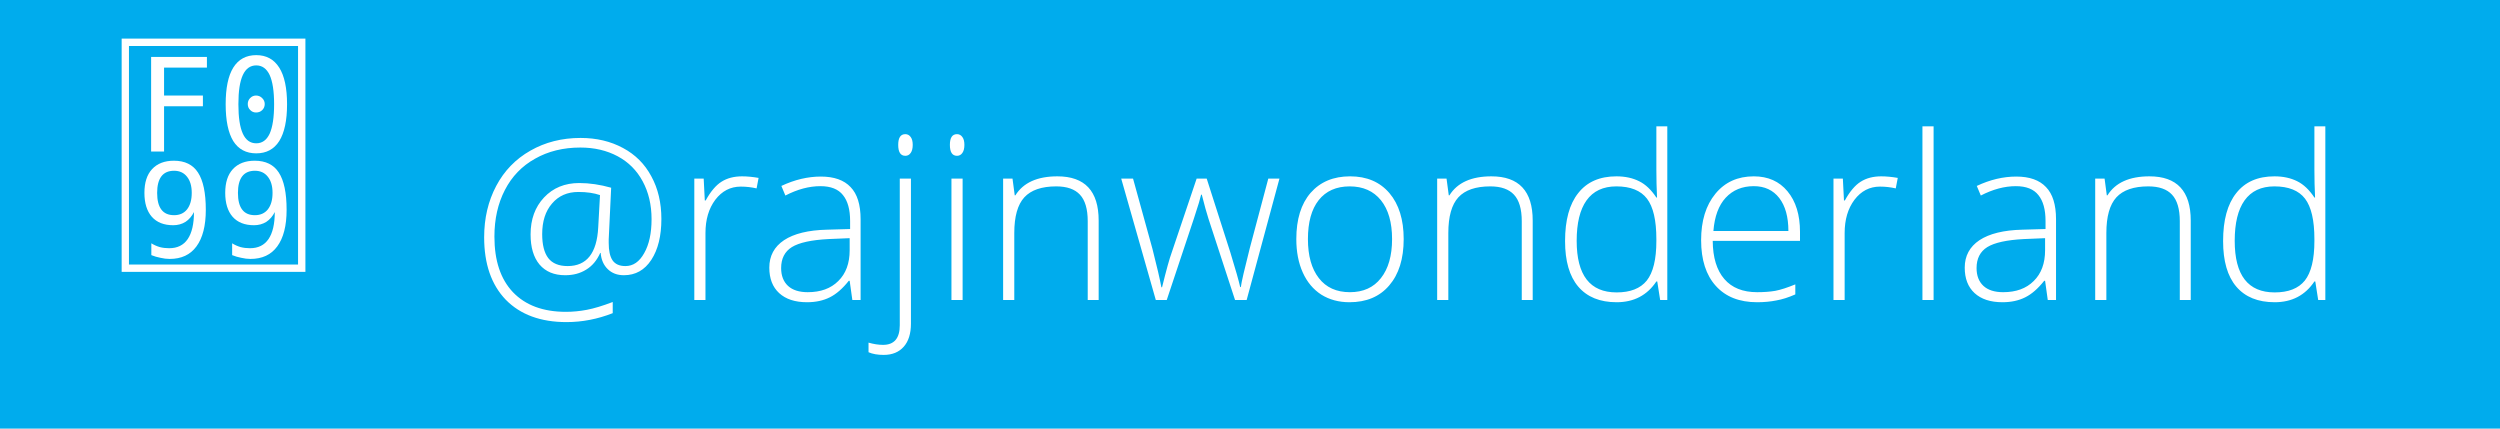
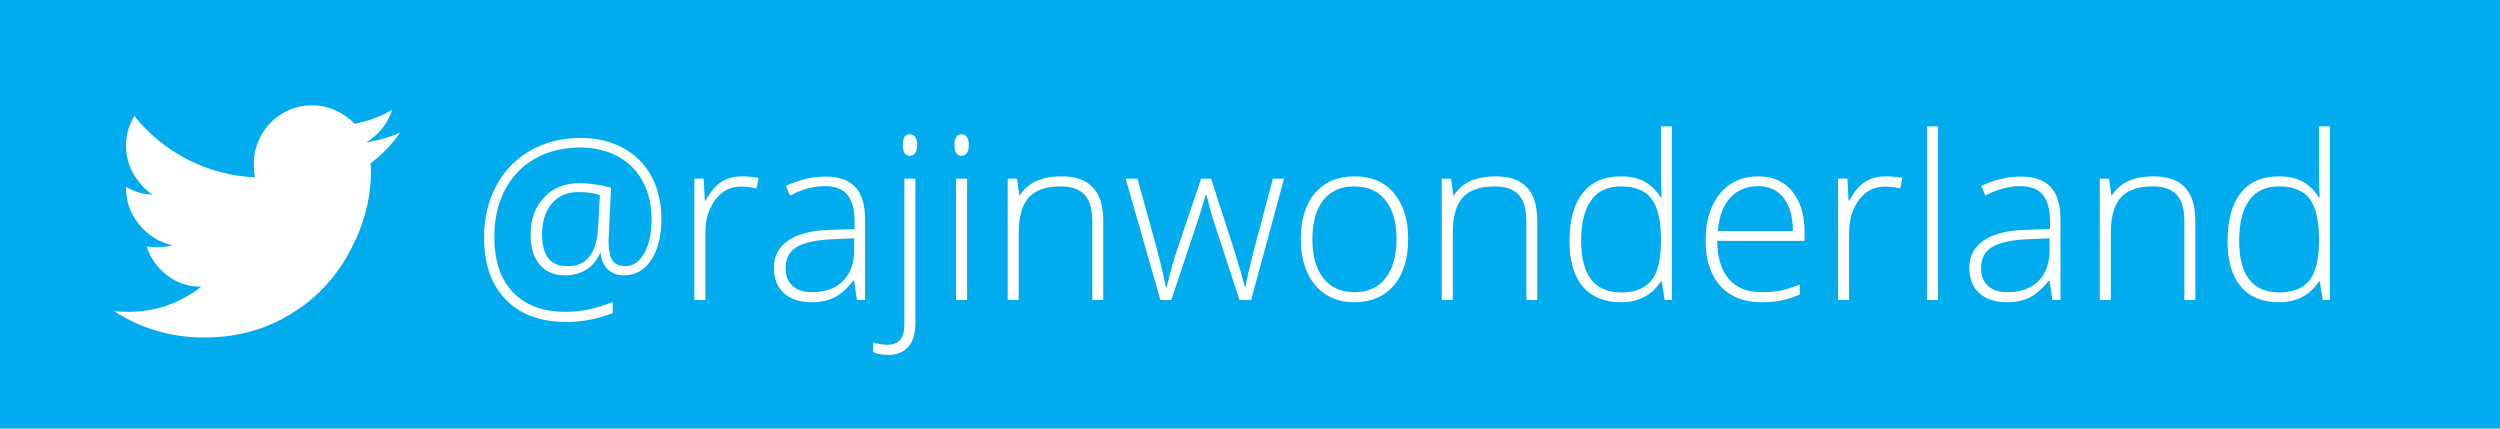
<svg xmlns="http://www.w3.org/2000/svg" width="175px" height="30px" viewBox="0 0 175 30" version="1.1">
  <g id="twitter" stroke="none" stroke-width="1" fill="none" fill-rule="evenodd">
    <rect fill="#00ACED" x="0" y="0" width="175" height="30" />
-     <text id="" font-family="FontAwesome5BrandsRegular, Font Awesome 5 Brands" font-size="20" font-weight="normal" fill="#FFFFFF">
-       <tspan x="8" y="18"></tspan>
-     </text>
-     <text id="@rajinwonderland" font-family="OpenSans-Light, Open Sans" font-size="16" font-weight="300" fill="#FFFFFF">
-       <tspan x="33" y="21">@rajinwonderland</tspan>
-     </text>
+     <path d="M25.93,11.438 C25.956,11.542 25.969,11.711 25.969,11.945 C25.969,13.82 25.513,15.63 24.602,17.375 C23.664,19.224 22.349,20.695 20.656,21.789 C18.807,23.013 16.685,23.625 14.289,23.625 C11.997,23.625 9.901,23.013 8,21.789 C8.286,21.815 8.612,21.828 8.977,21.828 C10.878,21.828 12.583,21.242 14.094,20.07 C13.182,20.07 12.382,19.803 11.691,19.27 C11.001,18.736 10.526,18.065 10.266,17.258 C10.526,17.284 10.773,17.297 11.008,17.297 C11.372,17.297 11.737,17.258 12.102,17.18 C11.164,16.971 10.383,16.49 9.758,15.734 C9.133,14.979 8.82,14.12 8.82,13.156 L8.82,13.078 C9.393,13.417 10.005,13.599 10.656,13.625 C10.109,13.234 9.667,12.74 9.328,12.141 C8.99,11.542 8.82,10.884 8.82,10.168 C8.82,9.452 9.016,8.768 9.406,8.117 C10.422,9.393 11.665,10.409 13.137,11.164 C14.608,11.919 16.177,12.336 17.844,12.414 C17.792,12.102 17.766,11.789 17.766,11.477 C17.766,10.747 17.948,10.064 18.312,9.426 C18.677,8.788 19.172,8.286 19.797,7.922 C20.422,7.557 21.099,7.375 21.828,7.375 C22.427,7.375 22.98,7.492 23.488,7.727 C23.996,7.961 24.445,8.273 24.836,8.664 C25.773,8.482 26.646,8.156 27.453,7.688 C27.141,8.651 26.542,9.406 25.656,9.953 C26.438,9.849 27.219,9.628 28,9.289 C27.427,10.122 26.737,10.839 25.93,11.438 Z" id="" fill="#FFFFFF" />
+     <path d="M46.297,15.336 C46.297,16.523 46.061,17.477 45.59,18.195 C45.118,18.914 44.479,19.273 43.672,19.273 C43.208,19.273 42.832,19.133 42.543,18.852 C42.254,18.57 42.086,18.188 42.039,17.703 L42.008,17.703 C41.784,18.224 41.461,18.616 41.039,18.879 C40.617,19.142 40.125,19.273 39.562,19.273 C38.792,19.273 38.195,19.022 37.773,18.52 C37.352,18.017 37.141,17.313 37.141,16.406 C37.141,15.354 37.454,14.493 38.082,13.824 C38.71,13.155 39.529,12.82 40.539,12.82 C41.258,12.82 42.003,12.927 42.773,13.141 L42.602,16.766 L42.602,17 C42.602,17.542 42.693,17.949 42.875,18.223 C43.057,18.496 43.359,18.633 43.781,18.633 C44.318,18.633 44.757,18.329 45.098,17.723 C45.439,17.116 45.609,16.326 45.609,15.352 C45.609,14.341 45.404,13.456 44.992,12.695 C44.581,11.935 43.993,11.35 43.23,10.941 C42.467,10.533 41.596,10.328 40.617,10.328 C39.419,10.328 38.363,10.587 37.449,11.105 C36.535,11.624 35.832,12.357 35.34,13.305 C34.848,14.253 34.602,15.341 34.602,16.57 C34.602,18.247 35.036,19.543 35.906,20.457 C36.776,21.371 38.01,21.828 39.609,21.828 C40.094,21.828 40.585,21.781 41.082,21.688 C41.579,21.594 42.182,21.411 42.891,21.141 L42.891,21.914 C41.833,22.331 40.755,22.539 39.656,22.539 C37.839,22.539 36.422,22.017 35.406,20.973 C34.391,19.928 33.883,18.477 33.883,16.617 C33.883,15.284 34.165,14.085 34.73,13.02 C35.296,11.954 36.095,11.128 37.129,10.539 C38.163,9.951 39.331,9.656 40.633,9.656 C41.753,9.656 42.743,9.888 43.605,10.352 C44.467,10.815 45.132,11.478 45.598,12.34 C46.064,13.202 46.297,14.201 46.297,15.336 Z M37.945,16.391 C37.945,17.135 38.089,17.695 38.375,18.07 C38.661,18.445 39.115,18.633 39.734,18.633 C41.063,18.633 41.773,17.732 41.867,15.93 L41.992,13.656 C41.581,13.516 41.078,13.445 40.484,13.445 C39.708,13.445 39.091,13.712 38.633,14.246 C38.174,14.78 37.945,15.495 37.945,16.391 Z M51.945,12.344 C52.305,12.344 52.69,12.38 53.102,12.453 L52.953,13.195 C52.599,13.107 52.232,13.062 51.852,13.062 C51.128,13.062 50.534,13.37 50.07,13.984 C49.607,14.599 49.375,15.375 49.375,16.312 L49.375,21 L48.602,21 L48.602,12.508 L49.258,12.508 L49.336,14.039 L49.391,14.039 C49.74,13.414 50.112,12.975 50.508,12.723 C50.904,12.47 51.383,12.344 51.945,12.344 Z M59.984,21 L59.789,19.656 L59.727,19.656 C59.299,20.203 58.861,20.59 58.41,20.816 C57.96,21.043 57.427,21.156 56.812,21.156 C55.979,21.156 55.331,20.943 54.867,20.516 C54.404,20.089 54.172,19.497 54.172,18.742 C54.172,17.914 54.517,17.271 55.207,16.812 C55.897,16.354 56.896,16.112 58.203,16.086 L59.82,16.039 L59.82,15.477 C59.82,14.669 59.656,14.06 59.328,13.648 C59,13.237 58.471,13.031 57.742,13.031 C56.956,13.031 56.141,13.25 55.297,13.688 L55.008,13.016 C55.94,12.578 56.862,12.359 57.773,12.359 C58.706,12.359 59.402,12.602 59.863,13.086 C60.324,13.57 60.555,14.326 60.555,15.352 L60.555,21 L59.984,21 Z M56.859,20.453 C57.766,20.453 58.48,20.194 59.004,19.676 C59.527,19.158 59.789,18.438 59.789,17.516 L59.789,16.68 L58.305,16.742 C57.112,16.799 56.262,16.986 55.754,17.301 C55.246,17.616 54.992,18.107 54.992,18.773 C54.992,19.305 55.155,19.717 55.48,20.012 C55.806,20.306 56.266,20.453 56.859,20.453 Z M62.172,24.844 C61.755,24.844 61.404,24.779 61.117,24.648 L61.117,23.977 C61.477,24.081 61.812,24.133 62.125,24.133 C62.911,24.133 63.305,23.674 63.305,22.758 L63.305,12.508 L64.078,12.508 L64.078,22.648 C64.078,23.352 63.913,23.893 63.582,24.273 C63.251,24.654 62.781,24.844 62.172,24.844 Z M63.195,10.148 C63.195,9.648 63.359,9.398 63.688,9.398 C63.849,9.398 63.975,9.464 64.066,9.594 C64.158,9.724 64.203,9.909 64.203,10.148 C64.203,10.383 64.158,10.568 64.066,10.703 C63.975,10.839 63.849,10.906 63.688,10.906 C63.359,10.906 63.195,10.654 63.195,10.148 Z M67.695,21 L66.922,21 L66.922,12.508 L67.695,12.508 L67.695,21 Z M66.812,10.148 C66.812,9.648 66.977,9.398 67.305,9.398 C67.466,9.398 67.592,9.464 67.684,9.594 C67.775,9.724 67.82,9.909 67.82,10.148 C67.82,10.383 67.775,10.568 67.684,10.703 C67.592,10.839 67.466,10.906 67.305,10.906 C66.977,10.906 66.812,10.654 66.812,10.148 Z M76.461,21 L76.461,15.492 C76.461,14.638 76.281,14.017 75.922,13.629 C75.562,13.241 75.005,13.047 74.25,13.047 C73.234,13.047 72.491,13.303 72.02,13.816 C71.548,14.329 71.312,15.161 71.312,16.312 L71.312,21 L70.539,21 L70.539,12.508 L71.195,12.508 L71.344,13.672 L71.391,13.672 C71.943,12.786 72.924,12.344 74.336,12.344 C76.263,12.344 77.227,13.378 77.227,15.445 L77.227,21 L76.461,21 Z M86.766,21 L84.906,15.32 C84.786,14.935 84.633,14.37 84.445,13.625 L84.398,13.625 L84.234,14.203 L83.883,15.336 L81.992,21 L81.227,21 L78.797,12.508 L79.625,12.508 L80.984,17.43 C81.302,18.648 81.51,19.544 81.609,20.117 L81.656,20.117 C81.964,18.898 82.187,18.089 82.328,17.688 L84.078,12.508 L84.781,12.508 L86.445,17.672 C86.82,18.896 87.049,19.706 87.133,20.102 L87.18,20.102 C87.221,19.763 87.43,18.857 87.805,17.383 L89.102,12.508 L89.883,12.508 L87.578,21 L86.766,21 Z M98.57,16.742 C98.57,18.128 98.234,19.21 97.562,19.988 C96.891,20.767 95.964,21.156 94.781,21.156 C94.036,21.156 93.38,20.977 92.812,20.617 C92.245,20.258 91.81,19.742 91.508,19.07 C91.206,18.398 91.055,17.622 91.055,16.742 C91.055,15.357 91.391,14.277 92.062,13.504 C92.734,12.73 93.656,12.344 94.828,12.344 C95.995,12.344 96.91,12.736 97.574,13.52 C98.238,14.303 98.57,15.378 98.57,16.742 Z M91.867,16.742 C91.867,17.909 92.124,18.819 92.637,19.473 C93.15,20.126 93.875,20.453 94.812,20.453 C95.75,20.453 96.475,20.126 96.988,19.473 C97.501,18.819 97.758,17.909 97.758,16.742 C97.758,15.57 97.499,14.661 96.98,14.016 C96.462,13.37 95.734,13.047 94.797,13.047 C93.859,13.047 93.137,13.368 92.629,14.012 C92.121,14.655 91.867,15.565 91.867,16.742 Z M106.844,21 L106.844,15.492 C106.844,14.638 106.664,14.017 106.305,13.629 C105.945,13.241 105.388,13.047 104.633,13.047 C103.617,13.047 102.874,13.303 102.402,13.816 C101.931,14.329 101.695,15.161 101.695,16.312 L101.695,21 L100.922,21 L100.922,12.508 L101.578,12.508 L101.727,13.672 L101.773,13.672 C102.326,12.786 103.307,12.344 104.719,12.344 C106.646,12.344 107.609,13.378 107.609,15.445 L107.609,21 L106.844,21 Z M113.469,12.344 C114.083,12.344 114.615,12.456 115.062,12.68 C115.51,12.904 115.911,13.286 116.266,13.828 L116.312,13.828 C116.281,13.172 116.266,12.529 116.266,11.898 L116.266,8.844 L117.031,8.844 L117.031,21 L116.523,21 L116.328,19.703 L116.266,19.703 C115.62,20.672 114.693,21.156 113.484,21.156 C112.312,21.156 111.417,20.792 110.797,20.062 C110.177,19.333 109.867,18.271 109.867,16.875 C109.867,15.406 110.174,14.284 110.789,13.508 C111.404,12.732 112.297,12.344 113.469,12.344 Z M113.469,13.047 C112.542,13.047 111.845,13.372 111.379,14.023 C110.913,14.674 110.68,15.62 110.68,16.859 C110.68,19.266 111.615,20.469 113.484,20.469 C114.443,20.469 115.146,20.19 115.594,19.633 C116.042,19.076 116.266,18.156 116.266,16.875 L116.266,16.742 C116.266,15.43 116.046,14.486 115.605,13.91 C115.165,13.335 114.453,13.047 113.469,13.047 Z M123.312,21.156 C122.078,21.156 121.116,20.776 120.426,20.016 C119.736,19.255 119.391,18.19 119.391,16.82 C119.391,15.466 119.724,14.382 120.391,13.566 C121.057,12.751 121.956,12.344 123.086,12.344 C124.086,12.344 124.875,12.693 125.453,13.391 C126.031,14.089 126.32,15.036 126.32,16.234 L126.32,16.859 L120.203,16.859 C120.214,18.026 120.486,18.917 121.02,19.531 C121.553,20.146 122.318,20.453 123.312,20.453 C123.797,20.453 124.223,20.419 124.59,20.352 C124.957,20.284 125.422,20.138 125.984,19.914 L125.984,20.617 C125.505,20.826 125.063,20.967 124.656,21.043 C124.25,21.118 123.802,21.156 123.312,21.156 Z M123.086,13.031 C122.268,13.031 121.612,13.301 121.117,13.84 C120.622,14.379 120.333,15.156 120.25,16.172 L125.5,16.172 C125.5,15.187 125.286,14.418 124.859,13.863 C124.432,13.309 123.841,13.031 123.086,13.031 Z M132.008,12.344 C132.367,12.344 132.753,12.38 133.164,12.453 L133.016,13.195 C132.661,13.107 132.294,13.062 131.914,13.062 C131.19,13.062 130.596,13.37 130.133,13.984 C129.669,14.599 129.438,15.375 129.438,16.312 L129.438,21 L128.664,21 L128.664,12.508 L129.32,12.508 L129.398,14.039 L129.453,14.039 C129.802,13.414 130.174,12.975 130.57,12.723 C130.966,12.47 131.445,12.344 132.008,12.344 Z M135.664,21 L134.891,21 L134.891,8.844 L135.664,8.844 L135.664,21 Z M143.664,21 L143.469,19.656 L143.406,19.656 C142.979,20.203 142.54,20.59 142.09,20.816 C141.639,21.043 141.107,21.156 140.492,21.156 C139.659,21.156 139.01,20.943 138.547,20.516 C138.083,20.089 137.852,19.497 137.852,18.742 C137.852,17.914 138.197,17.271 138.887,16.812 C139.577,16.354 140.576,16.112 141.883,16.086 L143.5,16.039 L143.5,15.477 C143.5,14.669 143.336,14.06 143.008,13.648 C142.68,13.237 142.151,13.031 141.422,13.031 C140.635,13.031 139.82,13.25 138.977,13.688 L138.688,13.016 C139.62,12.578 140.542,12.359 141.453,12.359 C142.385,12.359 143.082,12.602 143.543,13.086 C144.004,13.57 144.234,14.326 144.234,15.352 L144.234,21 L143.664,21 Z M140.539,20.453 C141.445,20.453 142.16,20.194 142.684,19.676 C143.207,19.158 143.469,18.438 143.469,17.516 L143.469,16.68 L141.984,16.742 C140.792,16.799 139.941,16.986 139.434,17.301 C138.926,17.616 138.672,18.107 138.672,18.773 C138.672,19.305 138.835,19.717 139.16,20.012 C139.486,20.306 139.945,20.453 140.539,20.453 Z M152.906,21 L152.906,15.492 C152.906,14.638 152.727,14.017 152.367,13.629 C152.008,13.241 151.451,13.047 150.695,13.047 C149.68,13.047 148.936,13.303 148.465,13.816 C147.993,14.329 147.758,15.161 147.758,16.312 L147.758,21 L146.984,21 L146.984,12.508 L147.641,12.508 L147.789,13.672 L147.836,13.672 C148.388,12.786 149.37,12.344 150.781,12.344 C152.708,12.344 153.672,13.378 153.672,15.445 L153.672,21 L152.906,21 Z M159.531,12.344 C160.146,12.344 160.677,12.456 161.125,12.68 C161.573,12.904 161.974,13.286 162.328,13.828 L162.375,13.828 C162.344,13.172 162.328,12.529 162.328,11.898 L162.328,8.844 L163.094,8.844 L163.094,21 L162.586,21 L162.391,19.703 L162.328,19.703 C161.682,20.672 160.755,21.156 159.547,21.156 C158.375,21.156 157.479,20.792 156.859,20.062 C156.24,19.333 155.93,18.271 155.93,16.875 C155.93,15.406 156.237,14.284 156.852,13.508 C157.466,12.732 158.359,12.344 159.531,12.344 Z M159.531,13.047 C158.604,13.047 157.908,13.372 157.441,14.023 C156.975,14.674 156.742,15.62 156.742,16.859 C156.742,19.266 157.677,20.469 159.547,20.469 C160.505,20.469 161.208,20.19 161.656,19.633 C162.104,19.076 162.328,18.156 162.328,16.875 L162.328,16.742 C162.328,15.43 162.108,14.486 161.668,13.91 C161.228,13.335 160.516,13.047 159.531,13.047 Z" id="@rajinwonderland" fill="#FFFFFF" />
  </g>
</svg>
